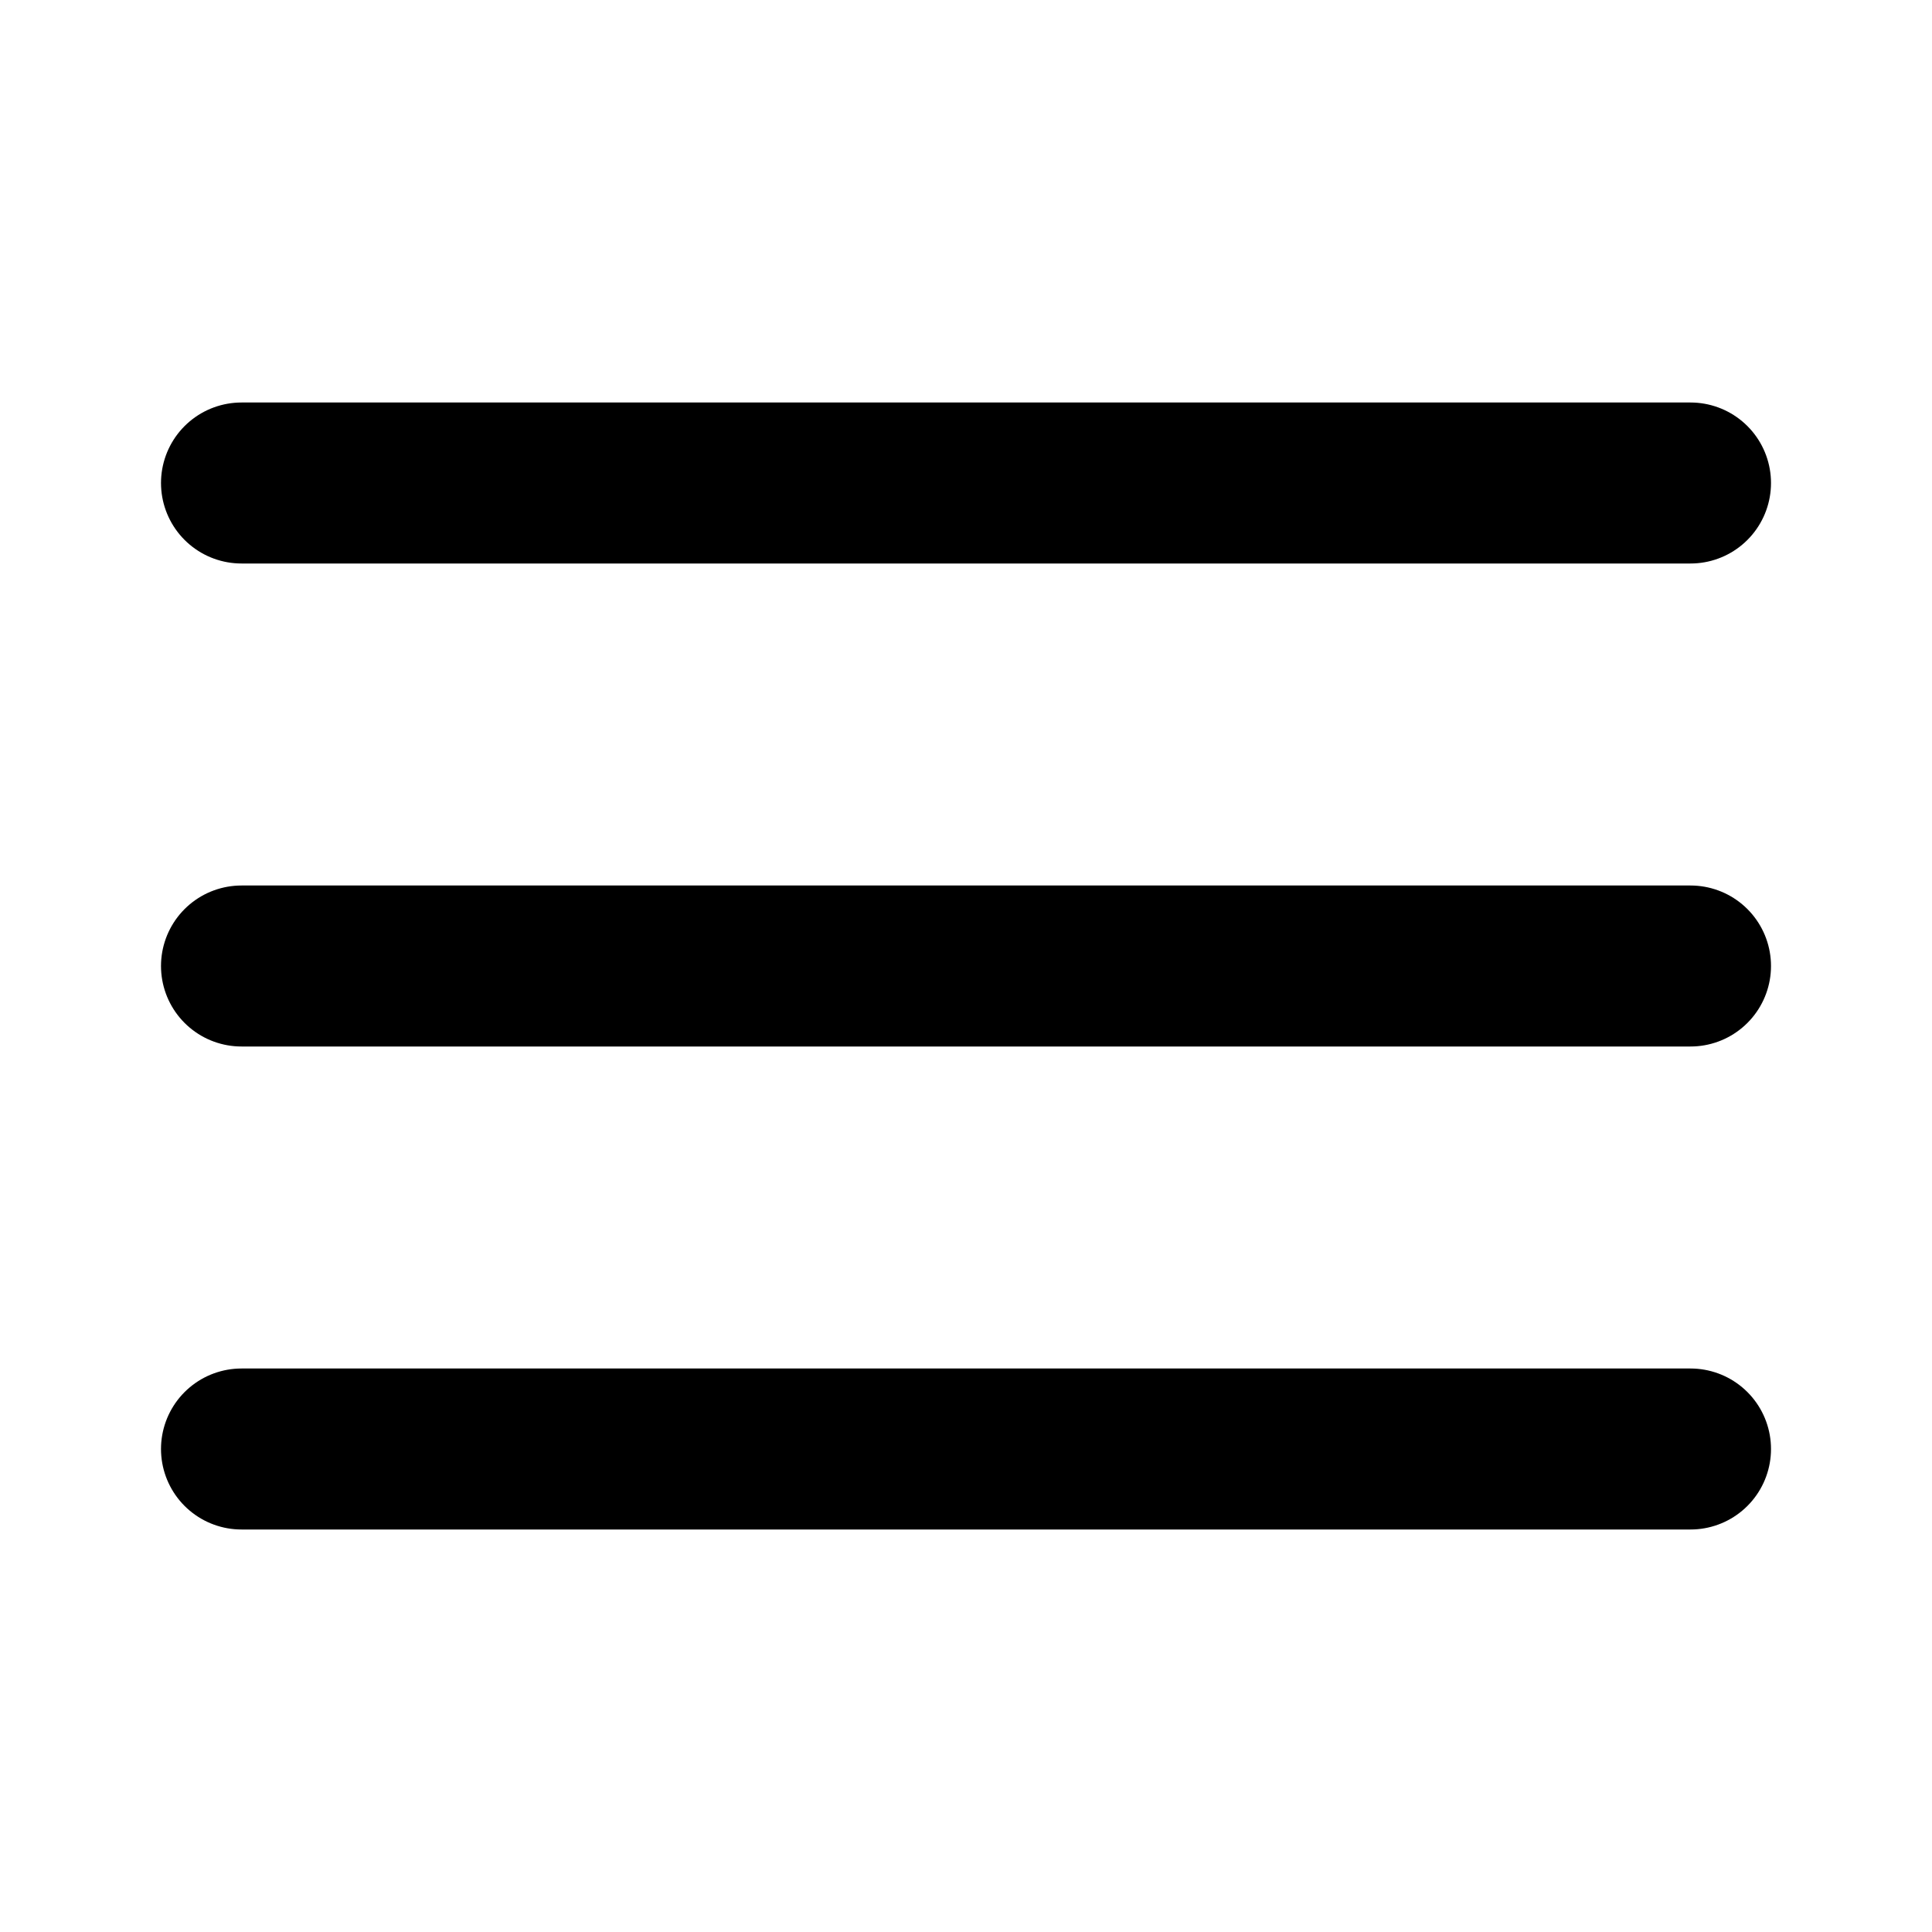
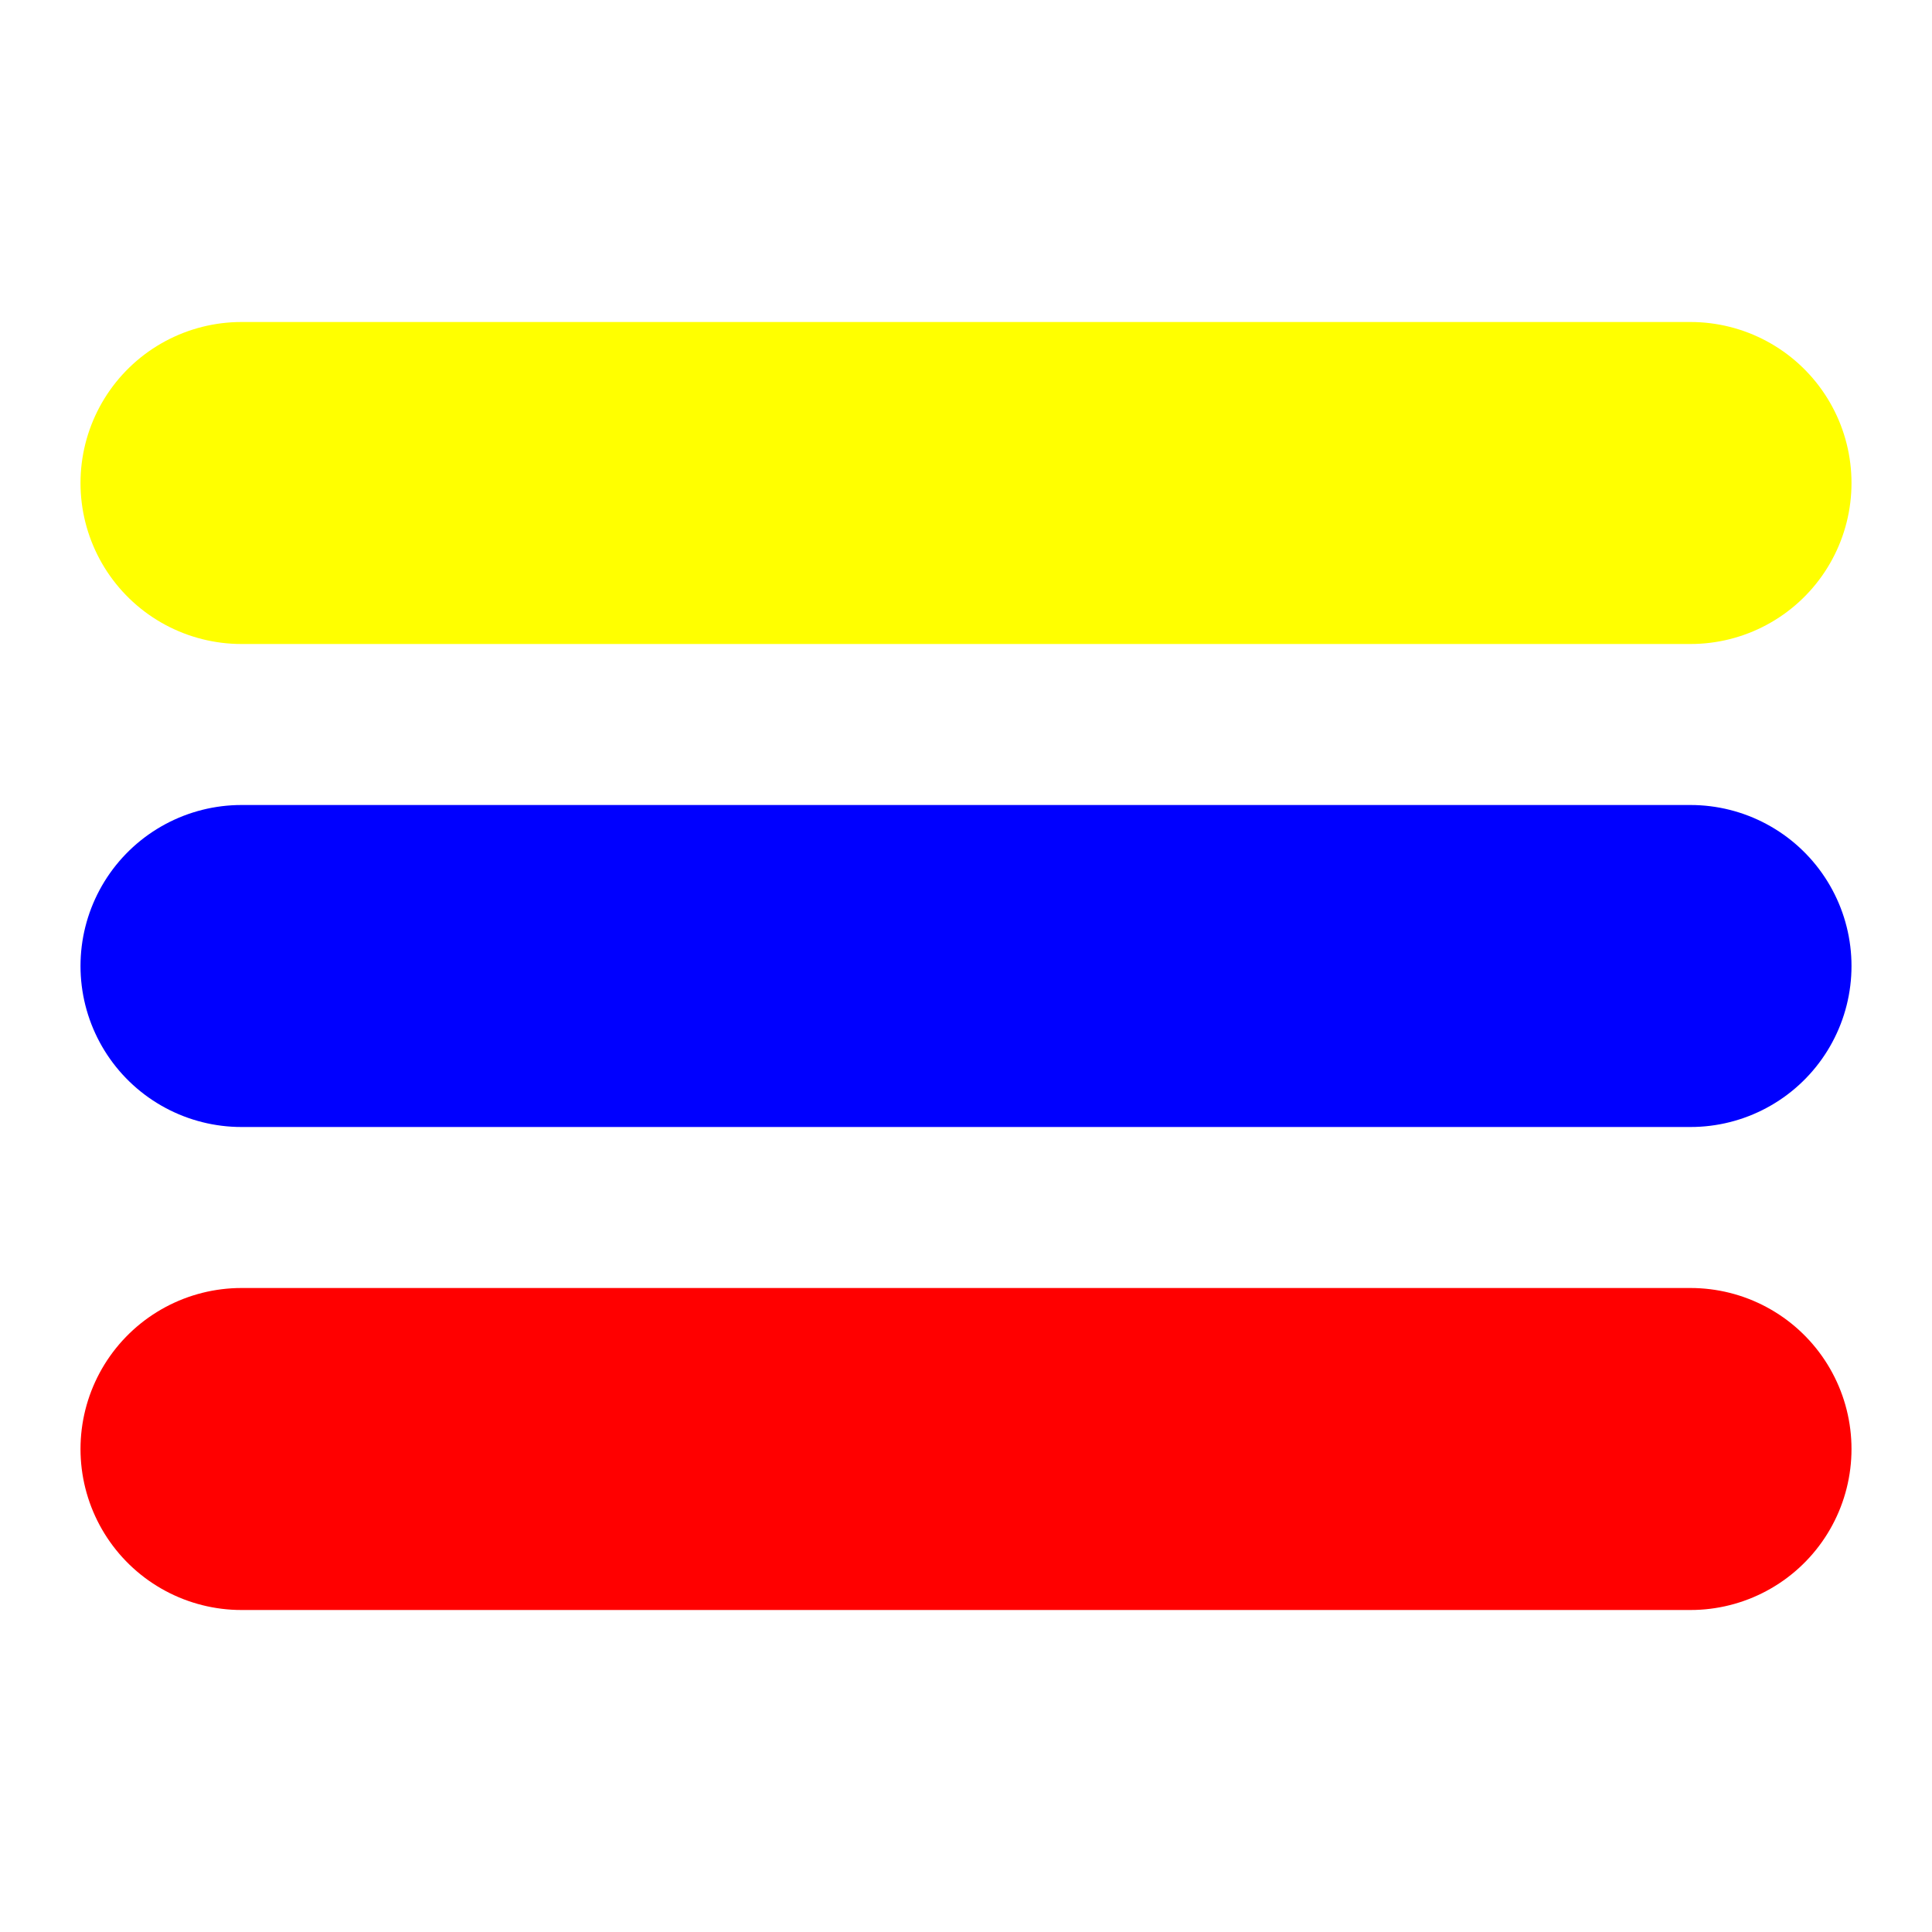
- <svg xmlns="http://www.w3.org/2000/svg" width="24" height="24" viewBox="0 0 24 24" fill="none" stroke="currentColor" stroke-width="2" stroke-linecap="round" stroke-linejoin="round" class="feather feather-menu">
-   <line x1="3" y1="12" x2="21" y2="12" />
-   <line x1="3" y1="6" x2="21" y2="6" />
-   <line x1="3" y1="18" x2="21" y2="18" />
+ <svg xmlns="http://www.w3.org/2000/svg" width="24" height="24" viewBox="0 0 24 24" fill="none" stroke="currentColor" stroke-width="4" stroke-linecap="round" stroke-linejoin="round" class="feather feather-menu">
+   <line x1="3" y1="12" x2="21" y2="12" color="blue" />
+   <line x1="3" y1="6" x2="21" y2="6" color="yellow" />
+   <line x1="3" y1="18" x2="21" y2="18" color="red" />
</svg>
